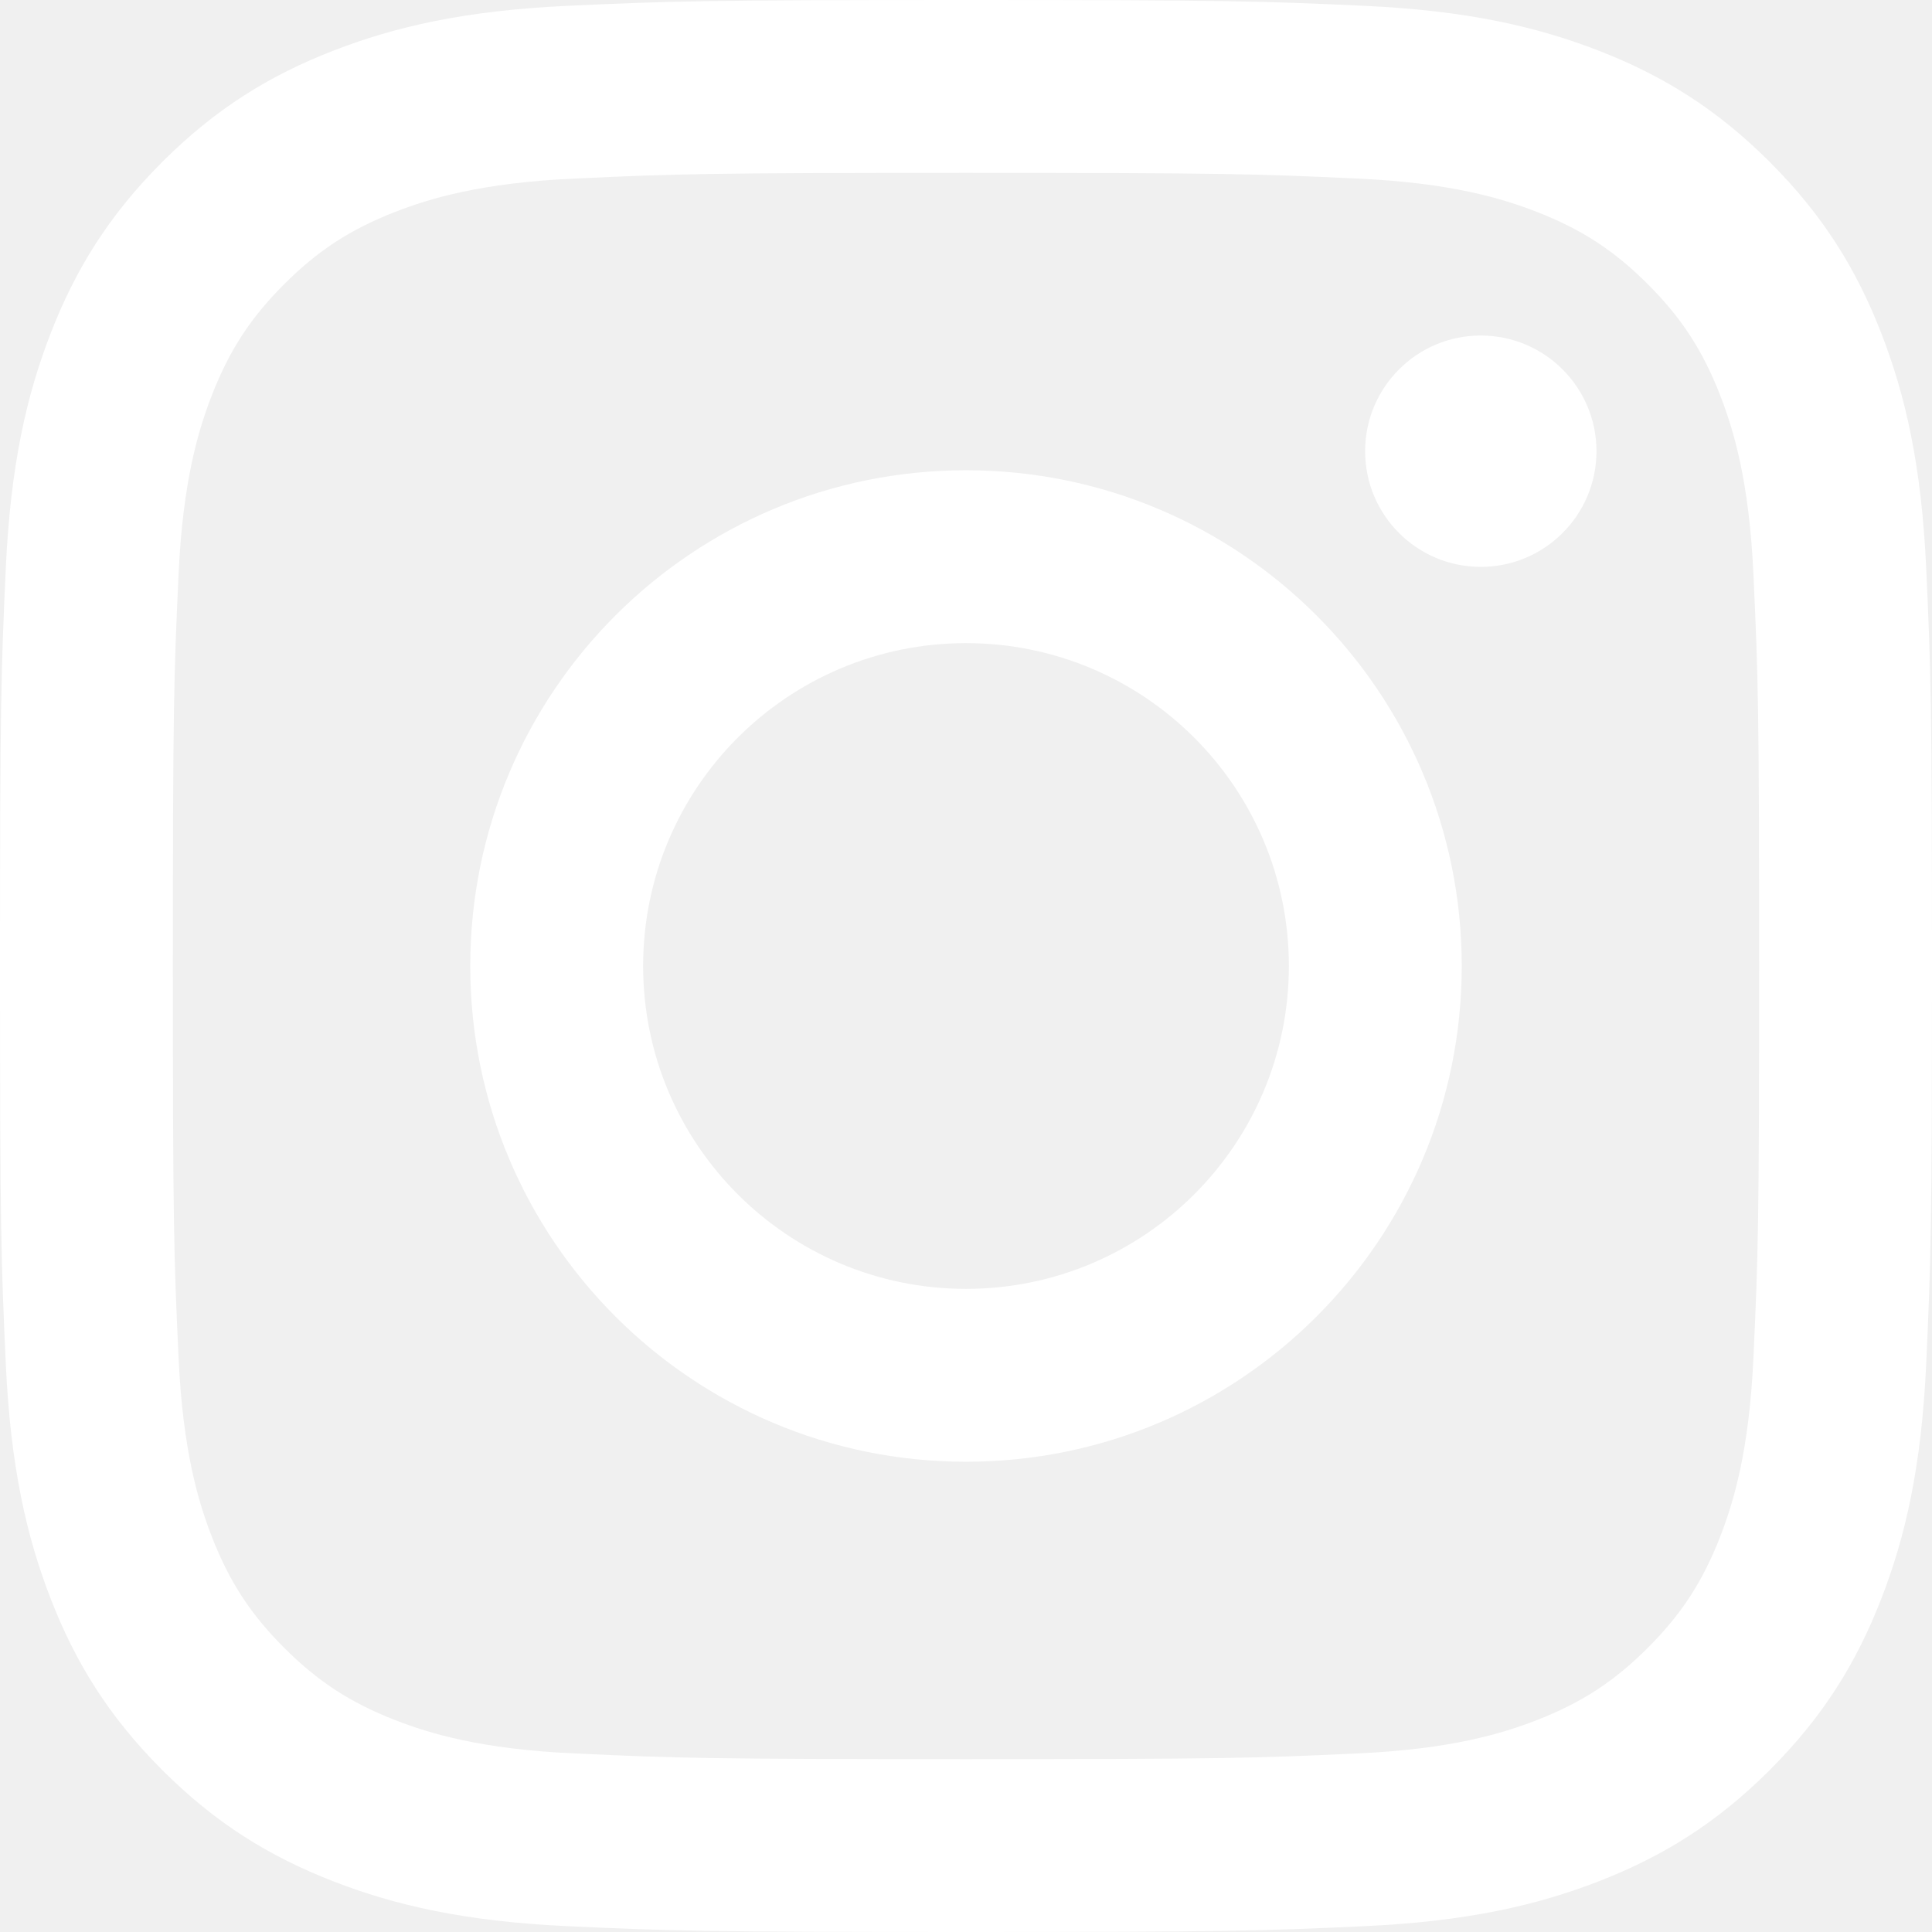
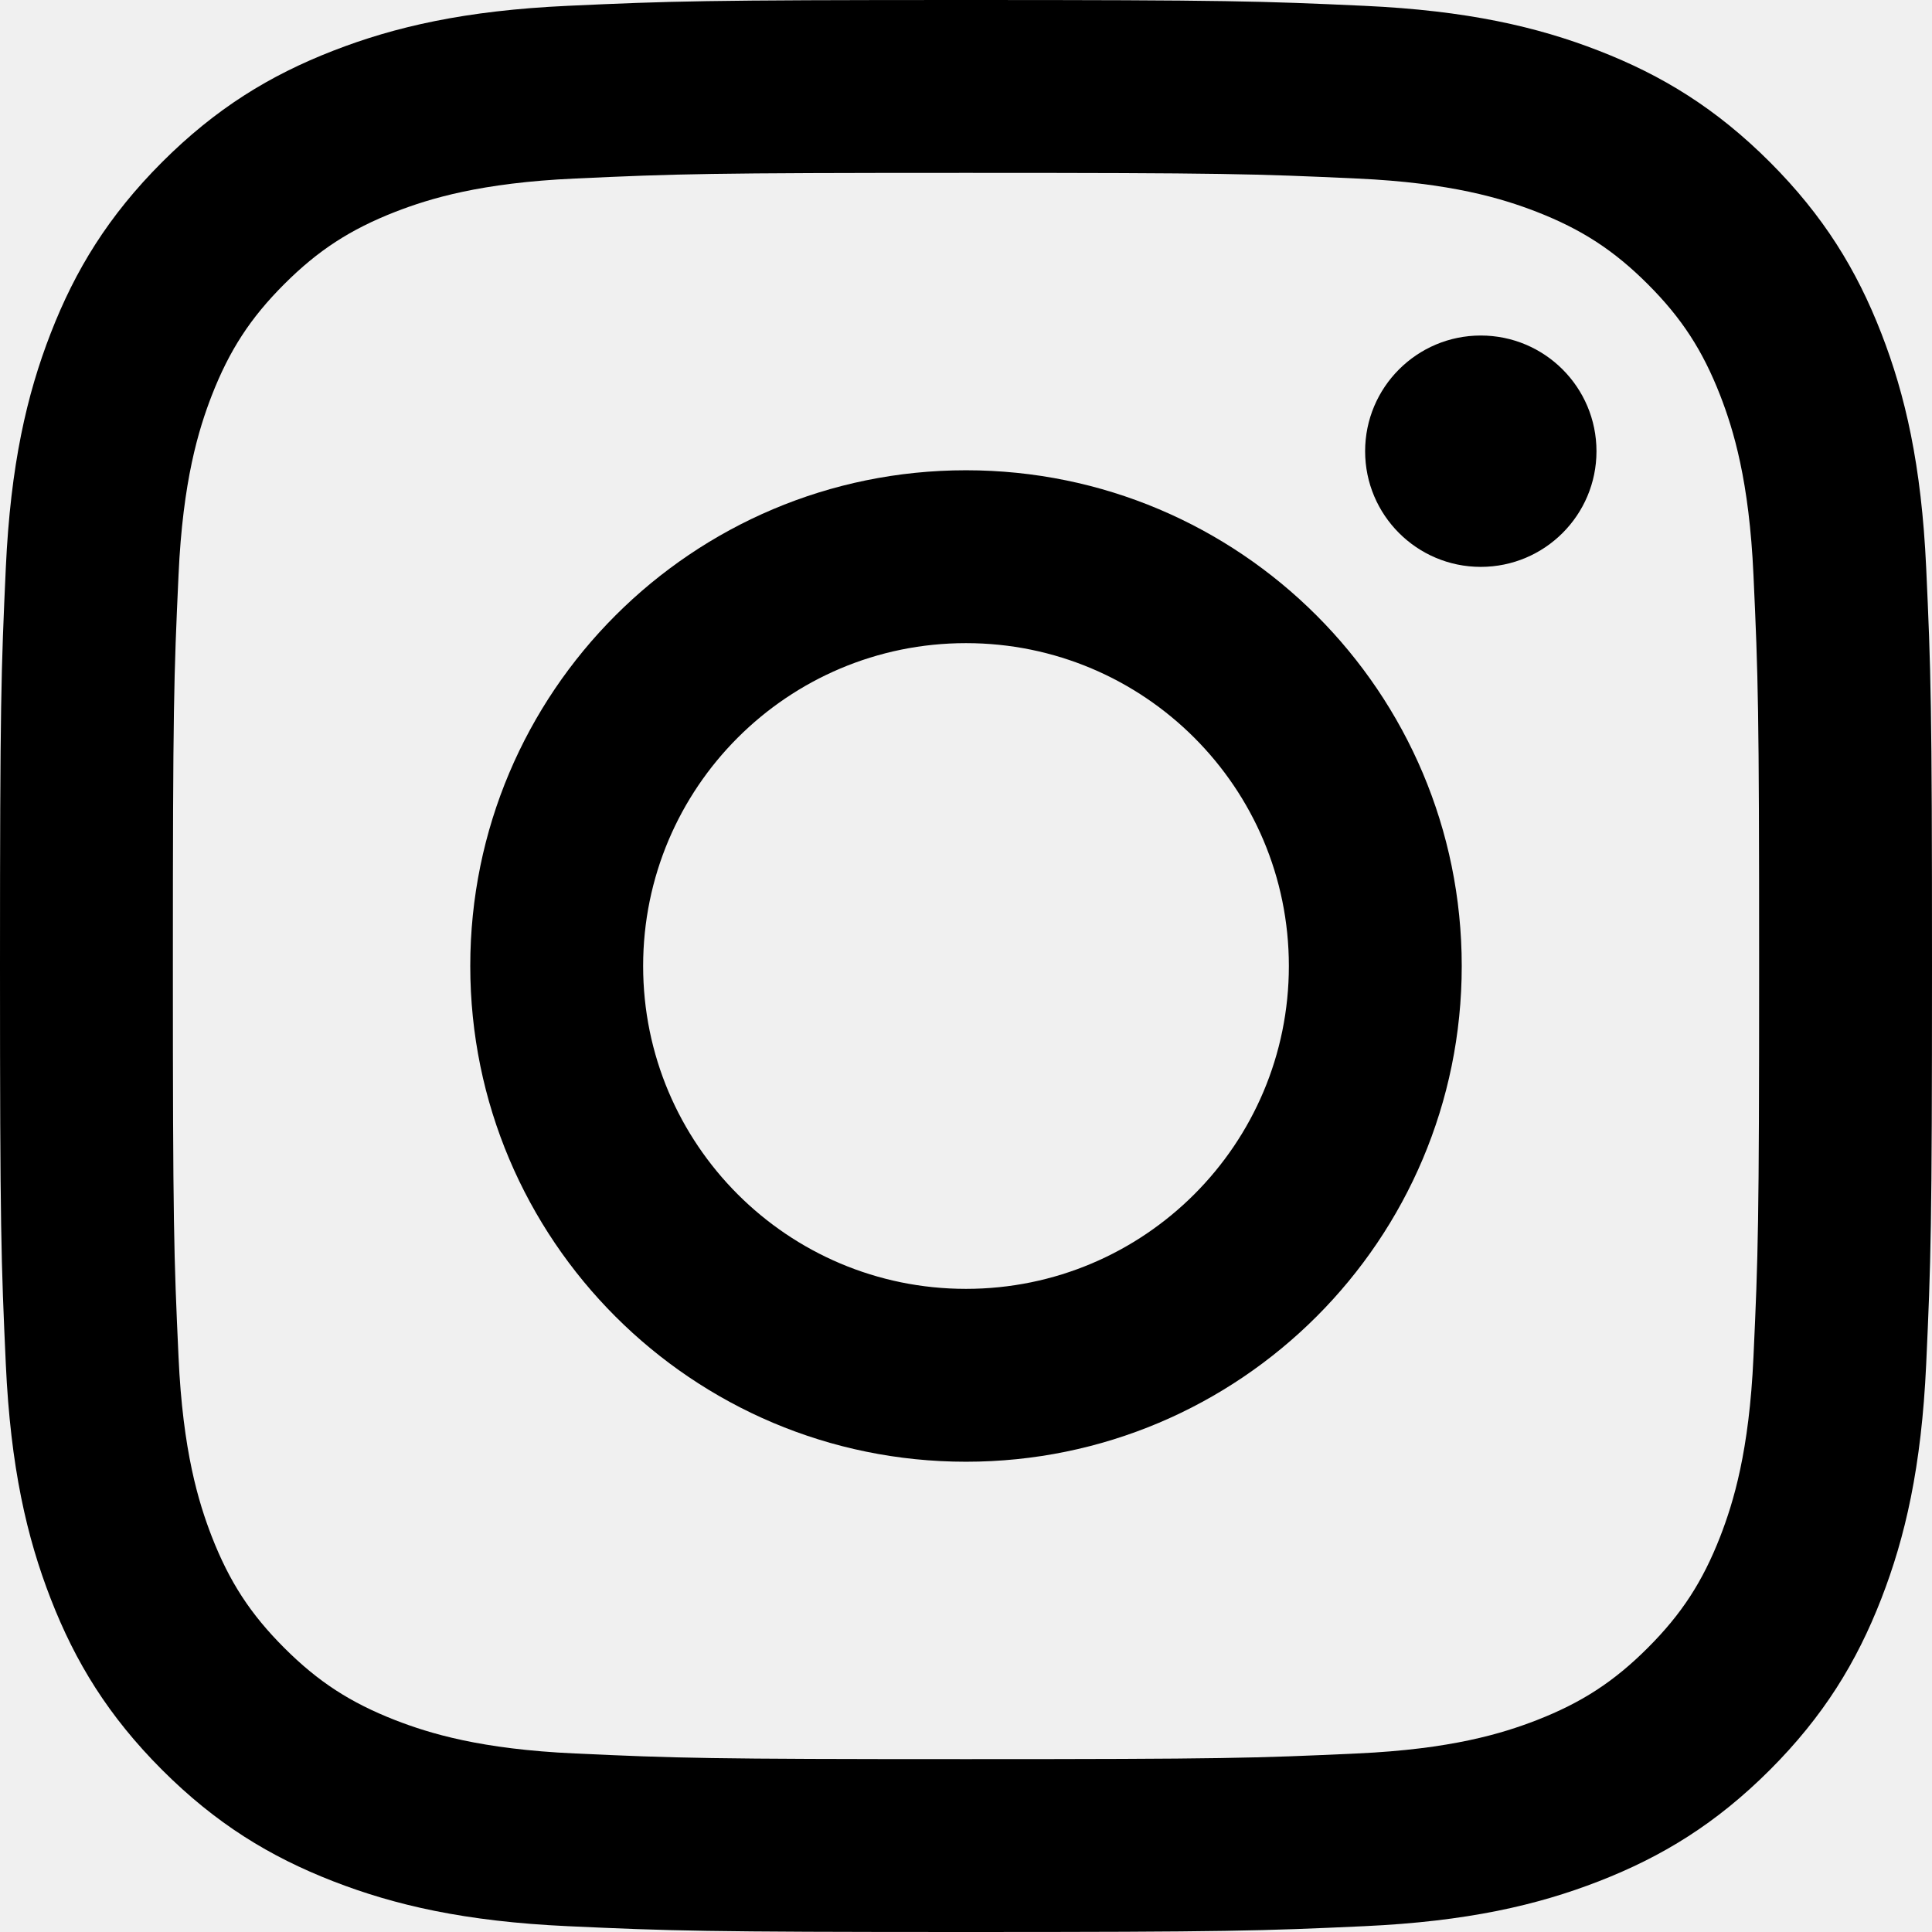
<svg xmlns="http://www.w3.org/2000/svg" enable-background="new 0 0 360 360" version="1.1" viewBox="0 0 245.76 245.76" xml:space="preserve">
-   <g fill="#fff">
-     <path d="m188.36 42.68c8.13 0 14.72 6.59 14.72 14.72 0 8.12-6.59 14.71-14.72 14.71-8.12 0-14.71-6.59-14.71-14.71 0-8.13 6.59-14.72 14.71-14.72z" />
-     <path d="m122.88 59.82c34.83 0 63.06 28.23 63.06 63.06s-28.23 63.06-63.06 63.06-63.06-28.23-63.06-63.06 28.23-63.06 63.06-63.06zm41.07 63.06c0-22.68-18.39-41.07-41.07-41.07s-41.07 18.39-41.07 41.07 18.39 41.07 41.07 41.07 41.07-18.39 41.07-41.07z" />
-     <path d="m245.02 72.22c0.6 13.1 0.74 17.29 0.74 50.66s-0.14 37.56-0.74 50.66c-0.6 13.08-2.67 22.01-5.71 29.83-3.14 8.08-7.34 14.93-14.17 21.77-6.84 6.83-13.69 11.03-21.77 14.17-7.82 3.04-16.75 5.11-29.83 5.71-13.1 0.6-17.29 0.74-50.66 0.74s-37.56-0.14-50.66-0.74c-13.08-0.6-22.01-2.67-29.83-5.71-8.08-3.14-14.93-7.34-21.77-14.17-6.83-6.84-11.03-13.69-14.17-21.77-3.04-7.82-5.11-16.75-5.71-29.83-0.6-13.1-0.74-17.29-0.74-50.66s0.14-37.56 0.74-50.66c0.6-13.08 2.67-22.01 5.71-29.83 3.14-8.08 7.34-14.93 14.17-21.77 6.84-6.83 13.69-11.03 21.77-14.17 7.82-3.04 16.75-5.11 29.83-5.71 13.1-0.6 17.29-0.74 50.66-0.74s37.56 0.14 50.66 0.74c13.08 0.6 22.01 2.67 29.83 5.71 8.08 3.14 14.93 7.34 21.77 14.17 6.83 6.84 11.03 13.69 14.17 21.77 3.04 7.82 5.11 16.75 5.71 29.83zm-21.25 50.66c0-32.86-0.12-36.75-0.72-49.73-0.54-12-2.55-18.51-4.23-22.85-2.24-5.74-4.9-9.84-9.21-14.15s-8.41-6.97-14.15-9.21c-4.34-1.68-10.85-3.69-22.85-4.23-12.98-0.6-16.87-0.72-49.73-0.72s-36.75 0.12-49.73 0.72c-12 0.54-18.51 2.55-22.85 4.23-5.74 2.24-9.84 4.9-14.15 9.21s-6.97 8.41-9.21 14.15c-1.68 4.34-3.69 10.85-4.23 22.85-0.6 12.98-0.72 16.87-0.72 49.73s0.12 36.75 0.72 49.73c0.54 12 2.55 18.51 4.23 22.85 2.24 5.74 4.9 9.84 9.21 14.15s8.41 6.97 14.15 9.21c4.34 1.68 10.85 3.69 22.85 4.23 12.98 0.6 16.87 0.72 49.73 0.72s36.75-0.12 49.73-0.72c12-0.54 18.51-2.55 22.85-4.23 5.74-2.24 9.84-4.9 14.15-9.21s6.97-8.41 9.21-14.15c1.68-4.34 3.69-10.85 4.23-22.85 0.6-12.98 0.72-16.87 0.72-49.73z" />
-   </g>
+   <path d="m188.36 42.68c8.13 0 14.72 6.59 14.72 14.72 0 8.12-6.59 14.71-14.72 14.71-8.12 0-14.71-6.59-14.71-14.71 0-8.13 6.59-14.72 14.71-14.72z" />
+   <path d="m122.88 59.82c34.83 0 63.06 28.23 63.06 63.06s-28.23 63.06-63.06 63.06-63.06-28.23-63.06-63.06 28.23-63.06 63.06-63.06zm41.07 63.06c0-22.68-18.39-41.07-41.07-41.07s-41.07 18.39-41.07 41.07 18.39 41.07 41.07 41.07 41.07-18.39 41.07-41.07z" />
+   <path d="m245.02 72.22c0.6 13.1 0.74 17.29 0.74 50.66s-0.14 37.56-0.74 50.66c-0.6 13.08-2.67 22.01-5.71 29.83-3.14 8.08-7.34 14.93-14.17 21.77-6.84 6.83-13.69 11.03-21.77 14.17-7.82 3.04-16.75 5.11-29.83 5.71-13.1 0.6-17.29 0.74-50.66 0.74s-37.56-0.14-50.66-0.74c-13.08-0.6-22.01-2.67-29.83-5.71-8.08-3.14-14.93-7.34-21.77-14.17-6.83-6.84-11.03-13.69-14.17-21.77-3.04-7.82-5.11-16.75-5.71-29.83-0.6-13.1-0.74-17.29-0.74-50.66s0.14-37.56 0.74-50.66c0.6-13.08 2.67-22.01 5.71-29.83 3.14-8.08 7.34-14.93 14.17-21.77 6.84-6.83 13.69-11.03 21.77-14.17 7.82-3.04 16.75-5.11 29.83-5.71 13.1-0.6 17.29-0.74 50.66-0.74s37.56 0.14 50.66 0.74c13.08 0.6 22.01 2.67 29.83 5.71 8.08 3.14 14.93 7.34 21.77 14.17 6.83 6.84 11.03 13.69 14.17 21.77 3.04 7.82 5.11 16.75 5.71 29.83zm-21.25 50.66c0-32.86-0.12-36.75-0.72-49.73-0.54-12-2.55-18.51-4.23-22.85-2.24-5.74-4.9-9.84-9.21-14.15s-8.41-6.97-14.15-9.21c-4.34-1.68-10.85-3.69-22.85-4.23-12.98-0.6-16.87-0.72-49.73-0.72s-36.75 0.12-49.73 0.72c-12 0.54-18.51 2.55-22.85 4.23-5.74 2.24-9.84 4.9-14.15 9.21s-6.97 8.41-9.21 14.15c-1.68 4.34-3.69 10.85-4.23 22.85-0.6 12.98-0.72 16.87-0.72 49.73s0.12 36.75 0.72 49.73c0.54 12 2.55 18.51 4.23 22.85 2.24 5.74 4.9 9.84 9.21 14.15s8.41 6.97 14.15 9.21c4.34 1.68 10.85 3.69 22.85 4.23 12.98 0.6 16.87 0.72 49.73 0.72s36.75-0.12 49.73-0.72c12-0.54 18.51-2.55 22.85-4.23 5.74-2.24 9.84-4.9 14.15-9.21s6.97-8.41 9.21-14.15c1.68-4.34 3.69-10.85 4.23-22.85 0.6-12.98 0.72-16.87 0.72-49.73z" />
</svg>
